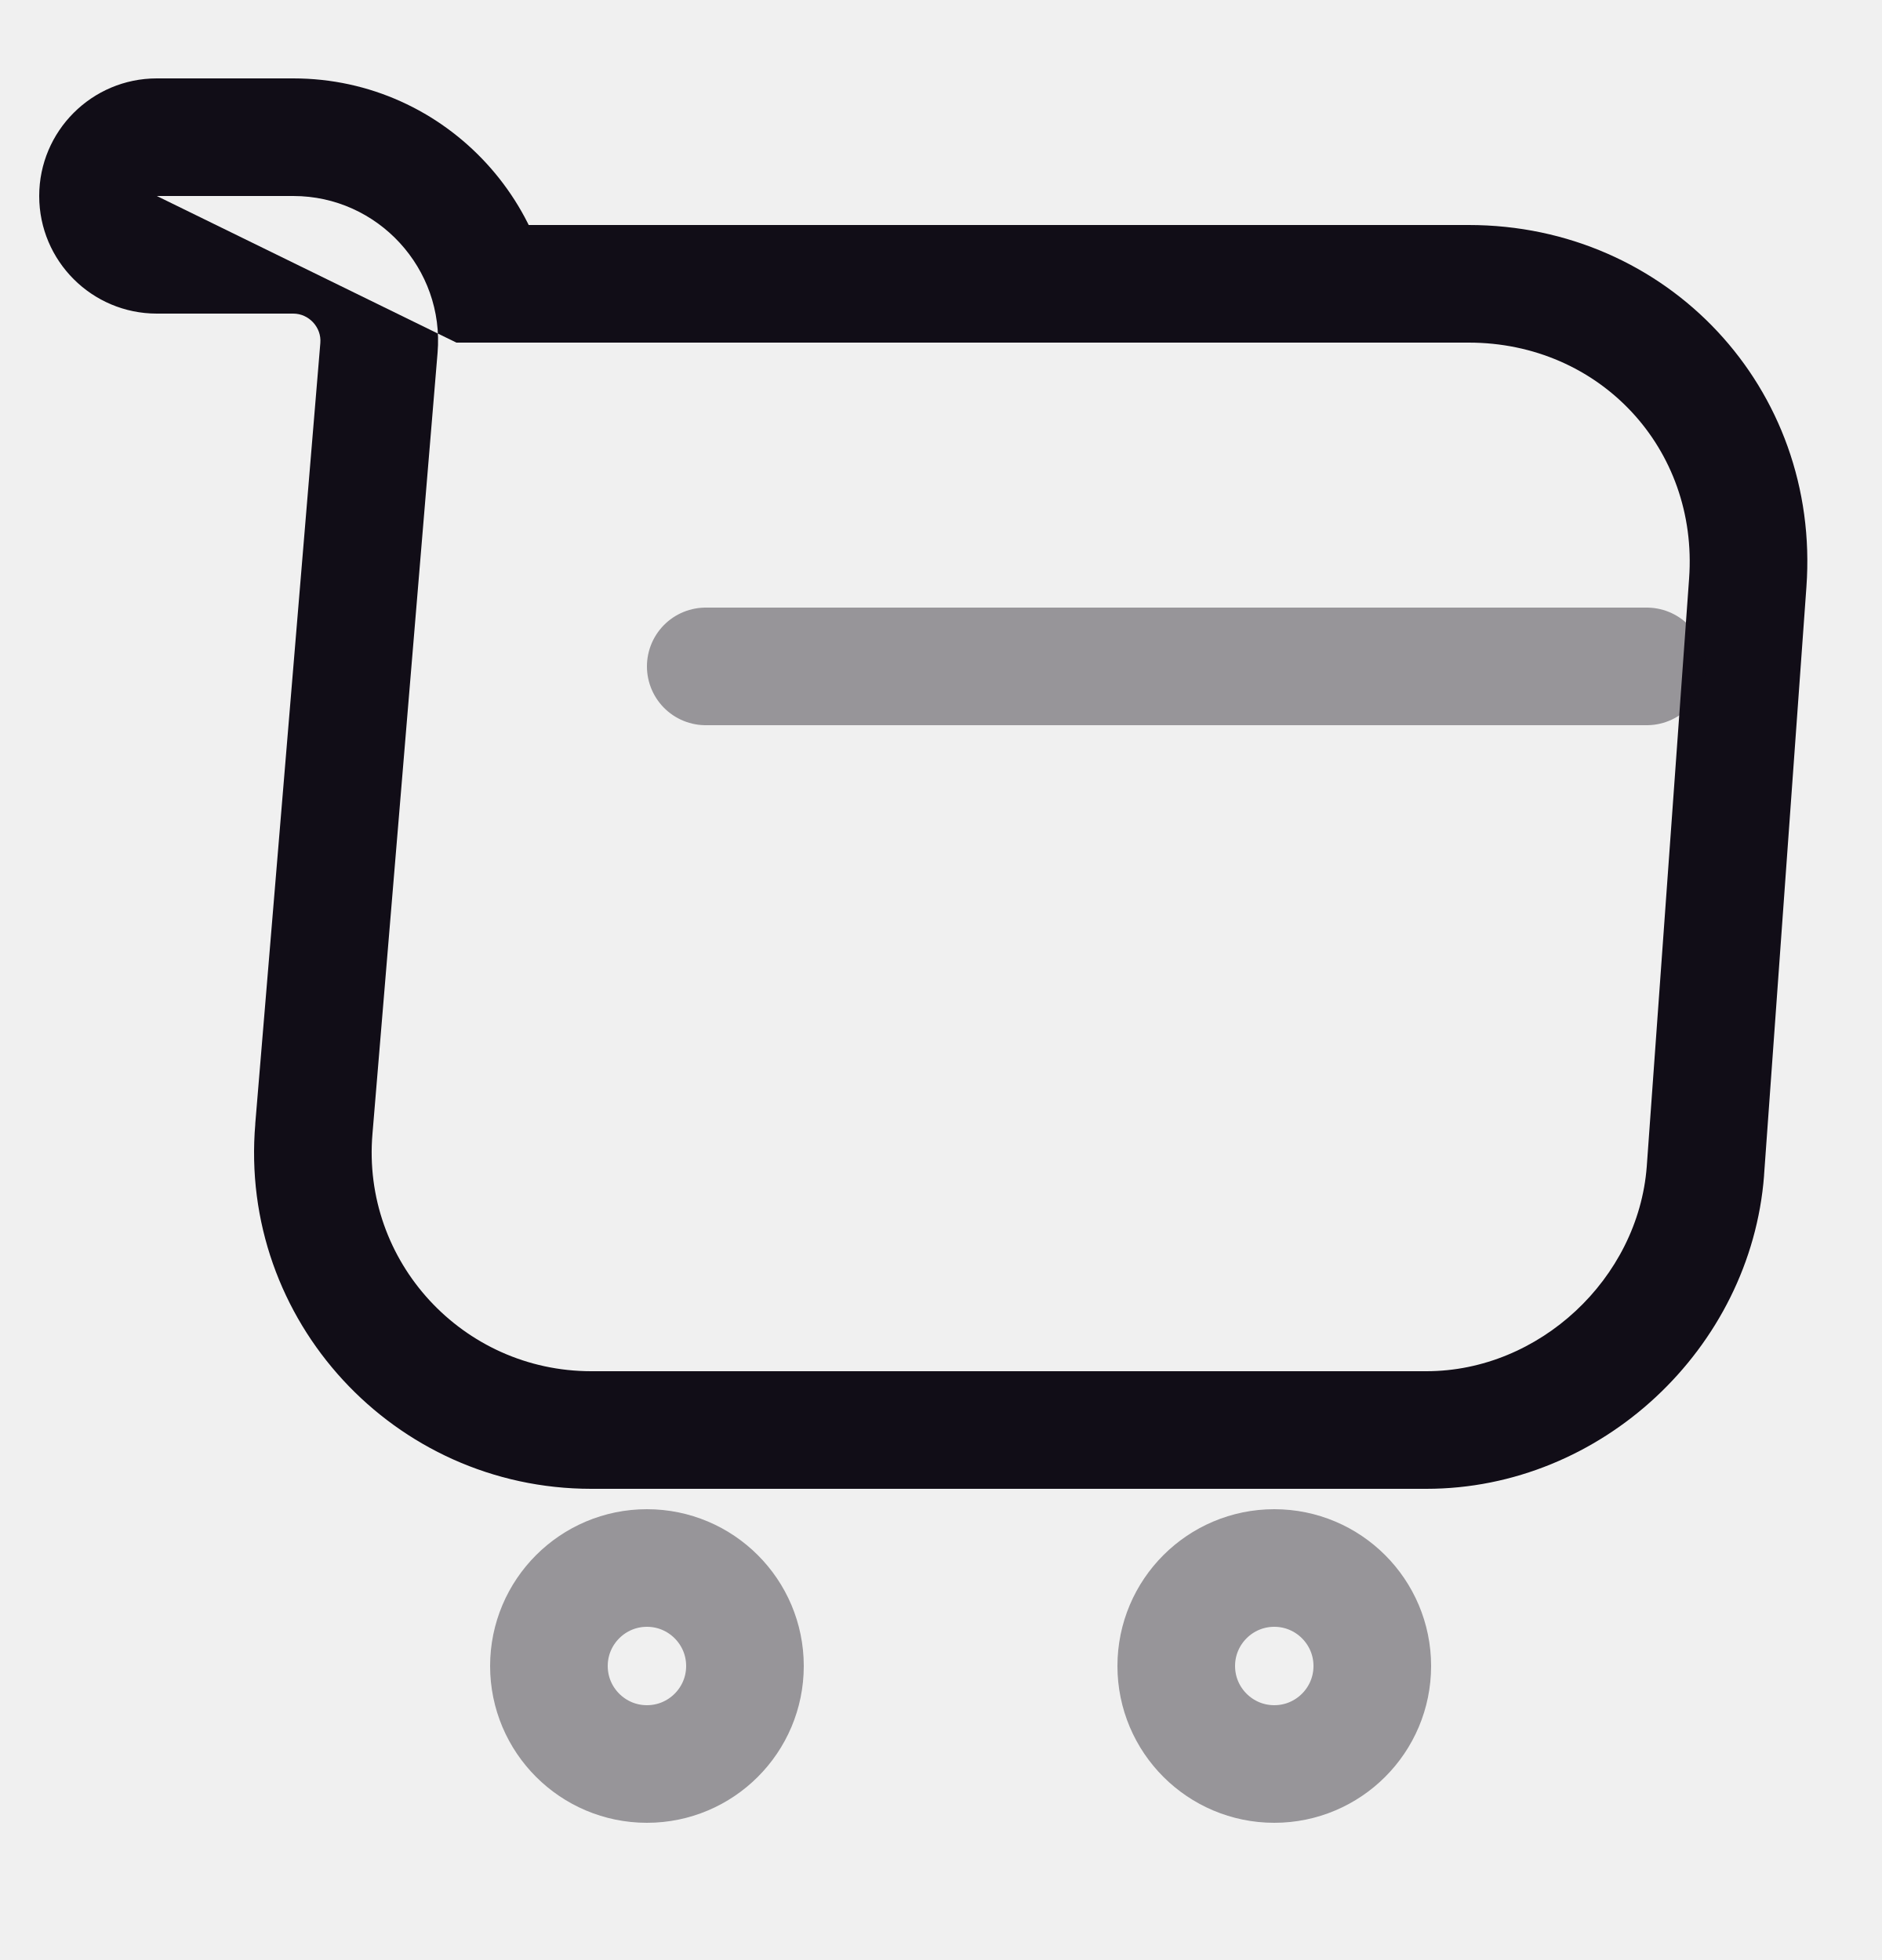
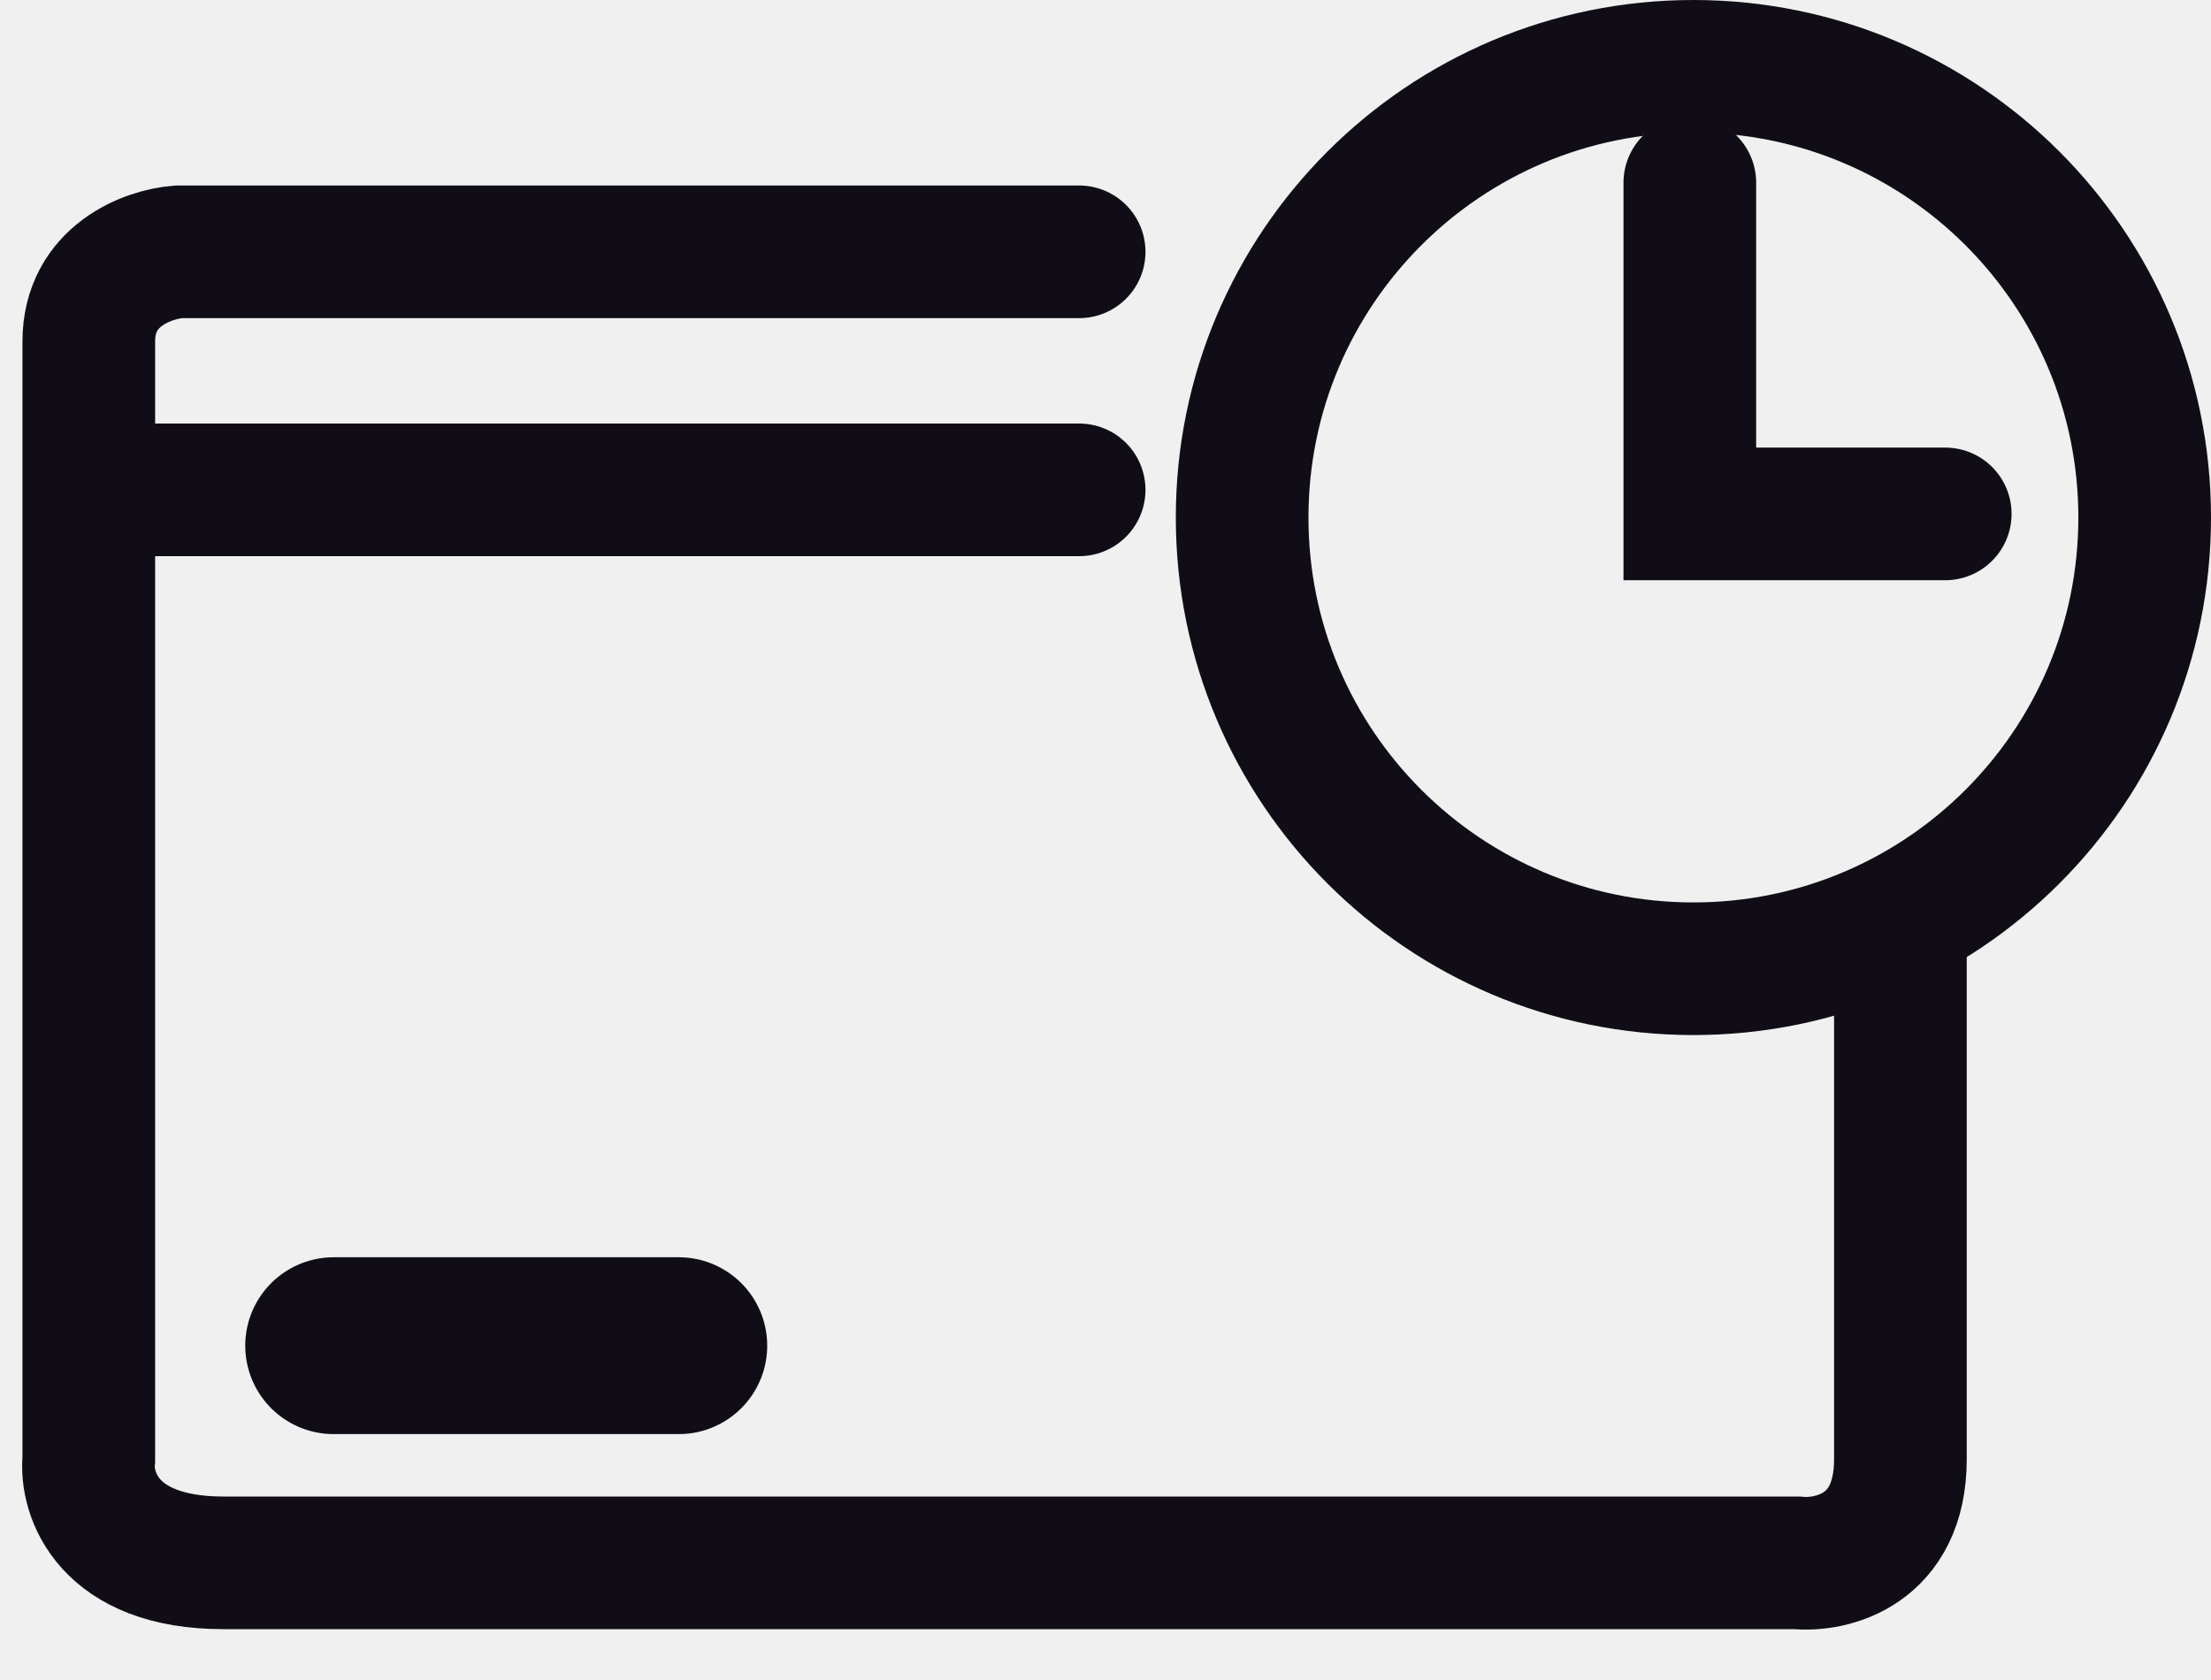
- <svg xmlns="http://www.w3.org/2000/svg" width="24" height="25" viewBox="0 0 24 25" fill="none">
-   <mask id="path-1-outside-1_8626_16499" maskUnits="userSpaceOnUse" x="0" y="0.5" width="24" height="19" fill="black">
-     <rect fill="white" y="0.5" width="24" height="19" />
-     <path d="M2 2.5H3.74C4.82 2.5 5.67 3.43 5.58 4.5L4.75 14.46C4.61 16.09 5.9 17.49 7.54 17.49H18.19C19.63 17.49 20.89 16.31 21 14.88L21.54 7.38C21.66 5.72 20.4 4.37 18.73 4.37H5.82" />
-   </mask>
-   <path d="M2 1C1.172 1 0.5 1.672 0.5 2.5C0.5 3.328 1.172 4 2 4V1ZM5.58 4.5L4.085 4.374L4.085 4.375L5.58 4.5ZM4.75 14.46L6.245 14.588L6.245 14.585L4.75 14.46ZM21 14.88L22.496 14.995L22.496 14.988L21 14.88ZM21.54 7.38L20.044 7.272L20.044 7.272L21.54 7.38ZM5.82 2.87C4.992 2.87 4.32 3.542 4.32 4.37C4.32 5.198 4.992 5.87 5.82 5.87V2.87ZM2 4H3.74V1H2V4ZM3.74 4C3.94 4 4.102 4.177 4.085 4.374L7.075 4.626C7.238 2.683 5.7 1 3.74 1V4ZM4.085 4.375L3.255 14.335L6.245 14.585L7.075 4.625L4.085 4.375ZM3.256 14.332C3.04 16.843 5.026 18.99 7.54 18.99V15.99C6.774 15.99 6.18 15.337 6.245 14.588L3.256 14.332ZM7.54 18.99H18.19V15.99H7.54V18.99ZM18.19 18.99C20.421 18.99 22.326 17.199 22.496 14.995L19.504 14.765C19.454 15.421 18.839 15.99 18.19 15.99V18.99ZM22.496 14.988L23.036 7.488L20.044 7.272L19.504 14.772L22.496 14.988ZM23.036 7.488C23.219 4.954 21.266 2.87 18.73 2.87V5.87C19.534 5.87 20.101 6.486 20.044 7.272L23.036 7.488ZM18.73 2.87H5.82V5.87H18.73V2.87Z" fill="#110D17" mask="url(#path-1-outside-1_8626_16499)" />
-   <path opacity="0.4" d="M16.25 22.5C16.94 22.5 17.5 21.94 17.5 21.25C17.5 20.56 16.94 20 16.25 20C15.56 20 15 20.56 15 21.25C15 21.94 15.56 22.5 16.25 22.5Z" stroke="#110D17" stroke-width="1.5" stroke-miterlimit="10" stroke-linecap="round" stroke-linejoin="round" />
-   <path opacity="0.4" d="M8.25 22.5C8.94 22.5 9.5 21.94 9.5 21.25C9.5 20.56 8.94 20 8.25 20C7.56 20 7 20.56 7 21.25C7 21.94 7.56 22.5 8.25 22.5Z" stroke="#110D17" stroke-width="1.5" stroke-miterlimit="10" stroke-linecap="round" stroke-linejoin="round" />
-   <path opacity="0.4" d="M9 8.5H21" stroke="#110D17" stroke-width="1.5" stroke-miterlimit="10" stroke-linecap="round" stroke-linejoin="round" />
+ <svg xmlns="http://www.w3.org/2000/svg" width="25" height="19" viewBox="0 0 25 19" fill="none">
+   <path d="M3.773 15.219H7.675" stroke="#110D17" stroke-width="2" stroke-linecap="round" />
+   <path d="M12.202 2.848H2.018C1.68 2.874 1.004 3.113 1.004 3.862V16.504C0.965 16.894 1.214 17.675 2.525 17.675H20.318C20.708 17.714 21.488 17.534 21.488 16.504V10.846M1.121 5.54H12.202" stroke="#110D17" stroke-width="1.5" stroke-linecap="round" />
+   <path d="M24.25 5.853C24.25 8.671 21.966 10.956 19.148 10.956C16.329 10.956 14.045 8.671 14.045 5.853C14.045 3.035 16.329 0.75 19.148 0.75C21.966 0.75 24.25 3.035 24.25 5.853Z" stroke="#110D17" stroke-width="1.5" />
+   <path d="M19.107 2.066V5.812H21.995" stroke="#110D17" stroke-width="1.5" stroke-linecap="round" />
</svg>
